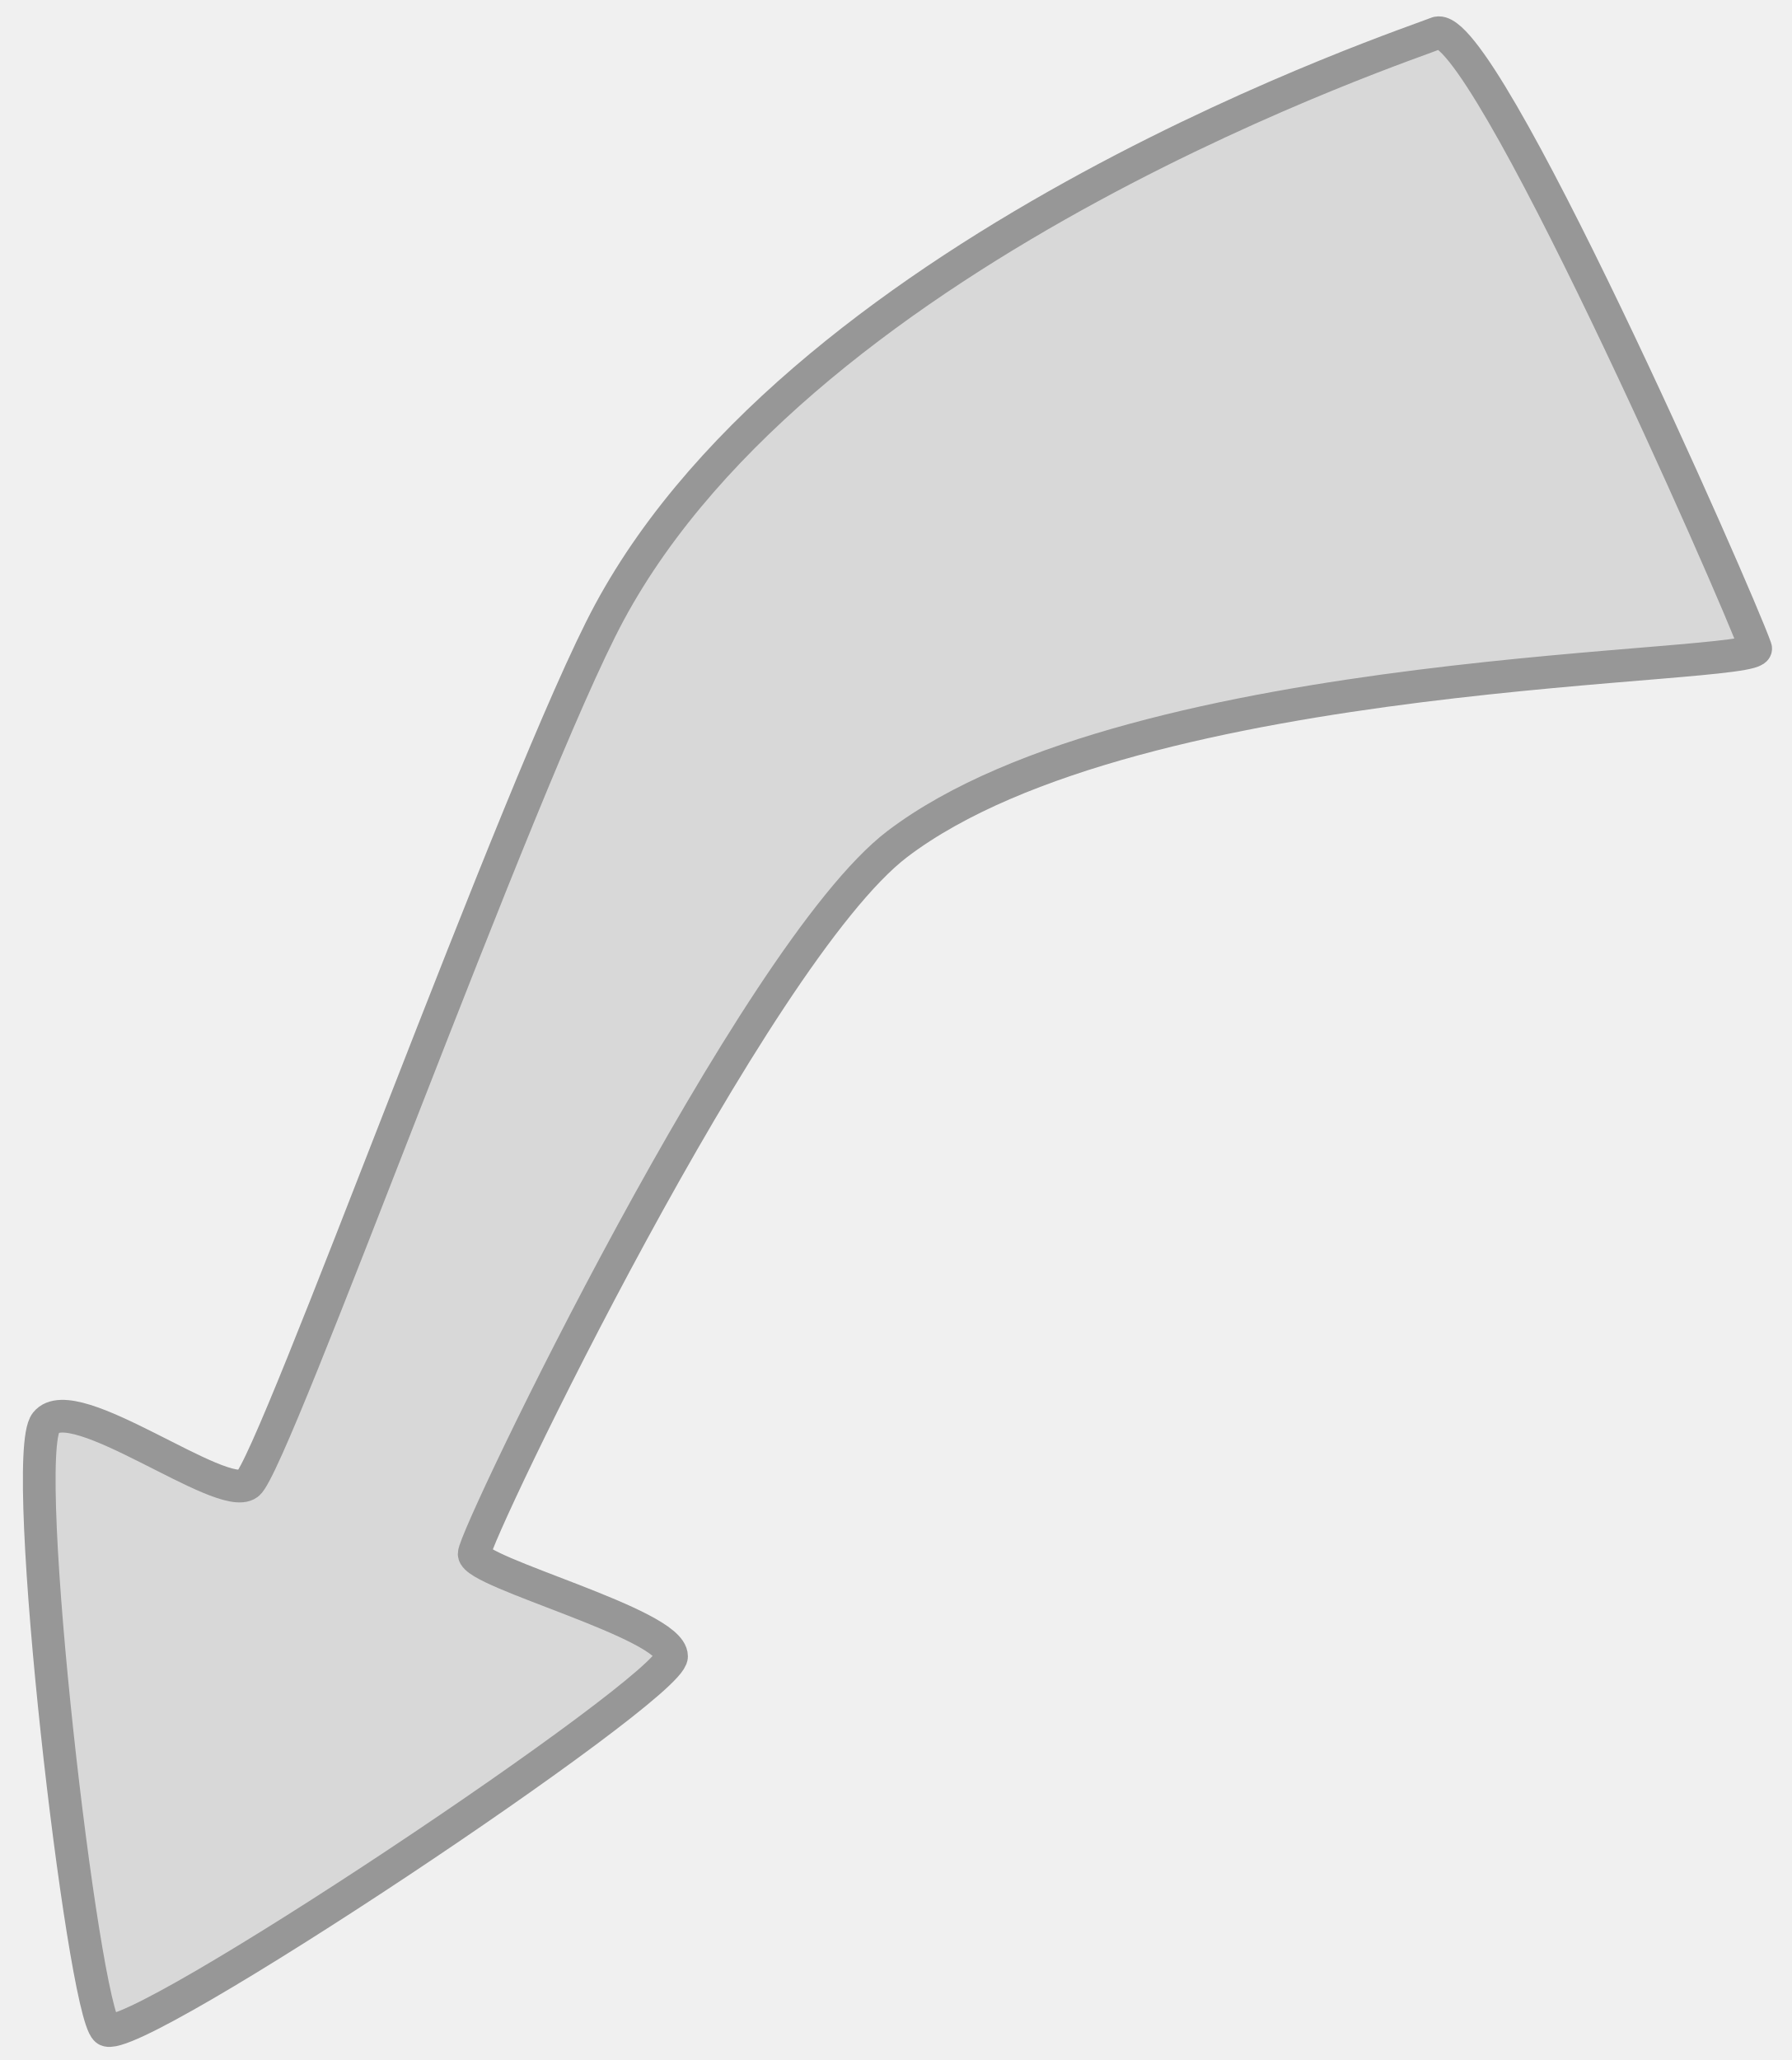
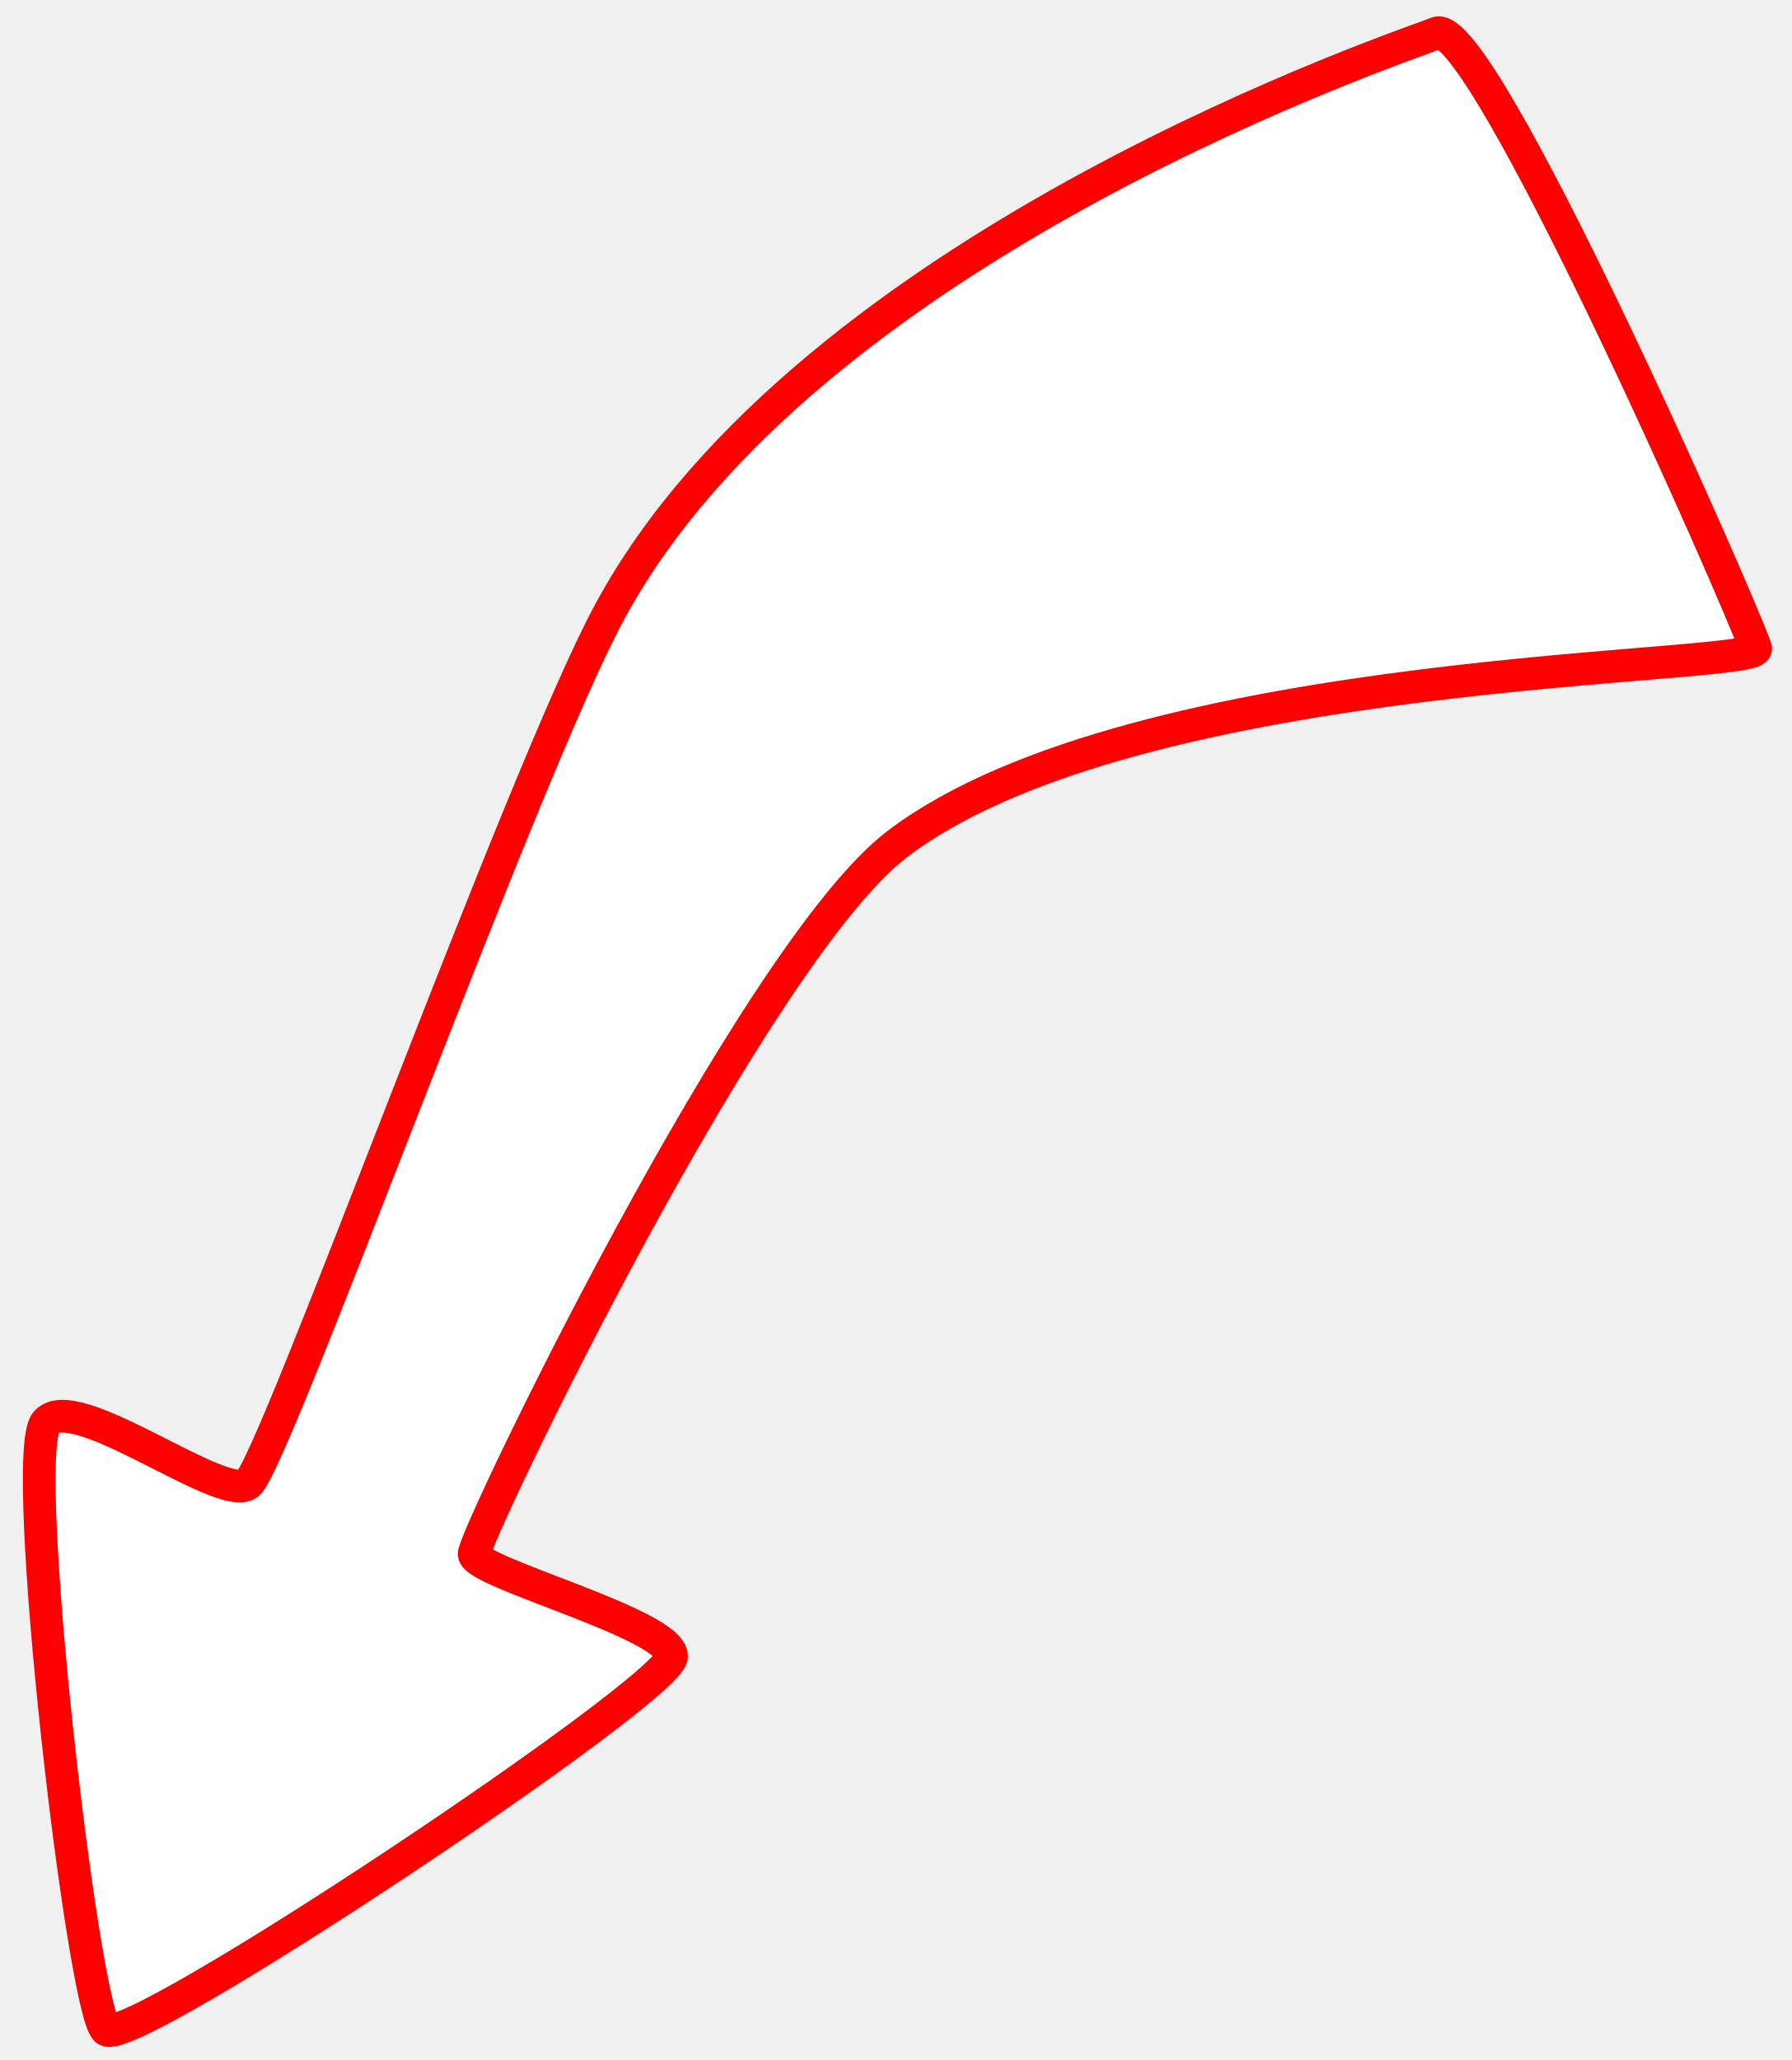
- <svg xmlns="http://www.w3.org/2000/svg" width="548px" height="630px" viewBox="0 0 548 630" version="1.1">
-   <defs />
-   <g id="about_me_arrow" stroke="none" stroke-width="1" fill="none" fill-rule="evenodd">
-     <path d="M439.339,10.149 C452.916,4.132 531.429,182.357 536.978,198.24 C539.361,205.062 347.93,202.343 274.498,258.089 C230.574,291.433 145.03,469.503 145.03,475.227 C145.03,480.951 205.401,496.596 205.401,506.552 C205.401,516.508 39.639,627.097 32.478,620.736 C25.316,614.375 5.662,445.629 14.042,435.095 C22.422,424.561 67.868,459.742 75.823,453.795 C83.777,447.848 159.258,237.707 186.333,187.386 C247.488,73.722 433.065,12.929 439.339,10.149 Z" id="Path-2" stroke="#979797" stroke-width="10" fill="#D8D8D8" />
+ <svg xmlns="http://www.w3.org/2000/svg" id="about_me_arrow" viewBox="0 0 548 630" version="1.1">
+   <g stroke="none" stroke-width="1" fill="none" fill-rule="evenodd">
+     <path d="M439.339,10.149 C452.916,4.132 531.429,182.357 536.978,198.24 C539.361,205.062 347.93,202.343 274.498,258.089 C230.574,291.433 145.03,469.503 145.03,475.227 C145.03,480.951 205.401,496.596 205.401,506.552 C205.401,516.508 39.639,627.097 32.478,620.736 C25.316,614.375 5.662,445.629 14.042,435.095 C22.422,424.561 67.868,459.742 75.823,453.795 C83.777,447.848 159.258,237.707 186.333,187.386 C247.488,73.722 433.065,12.929 439.339,10.149 Z" id="Path-2" stroke="red" stroke-width="10" fill="white" />
  </g>
</svg>
